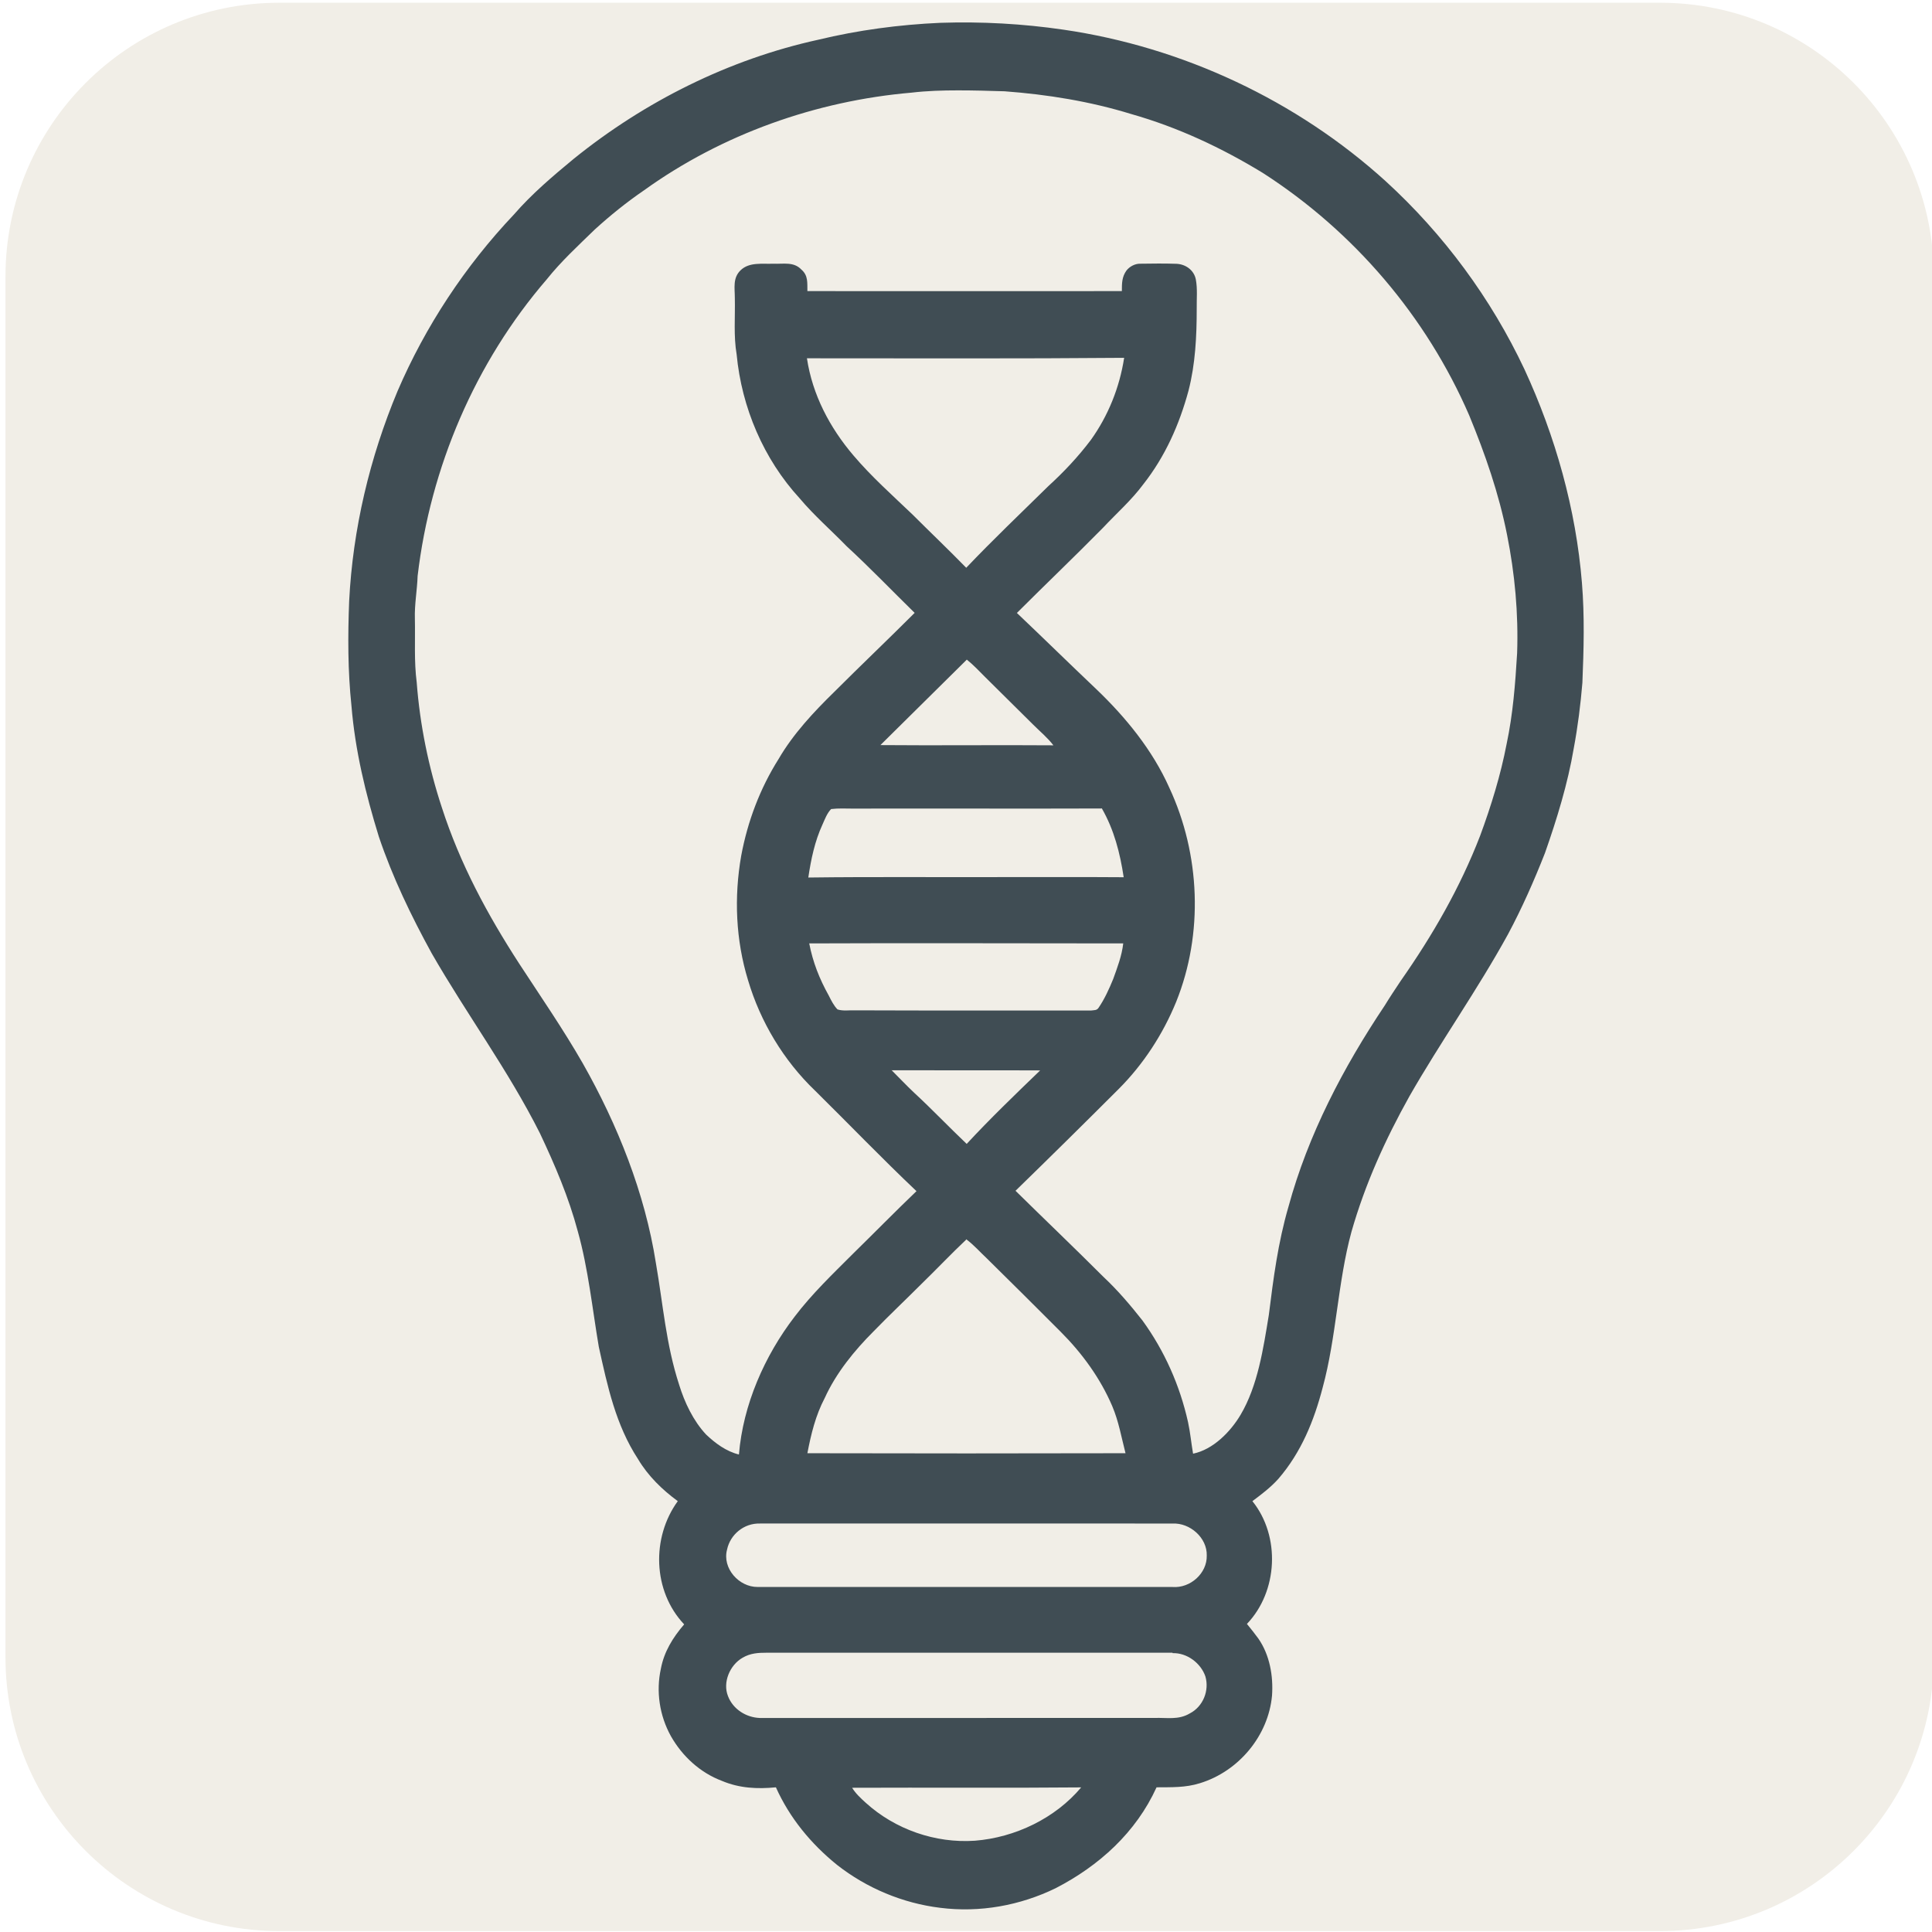
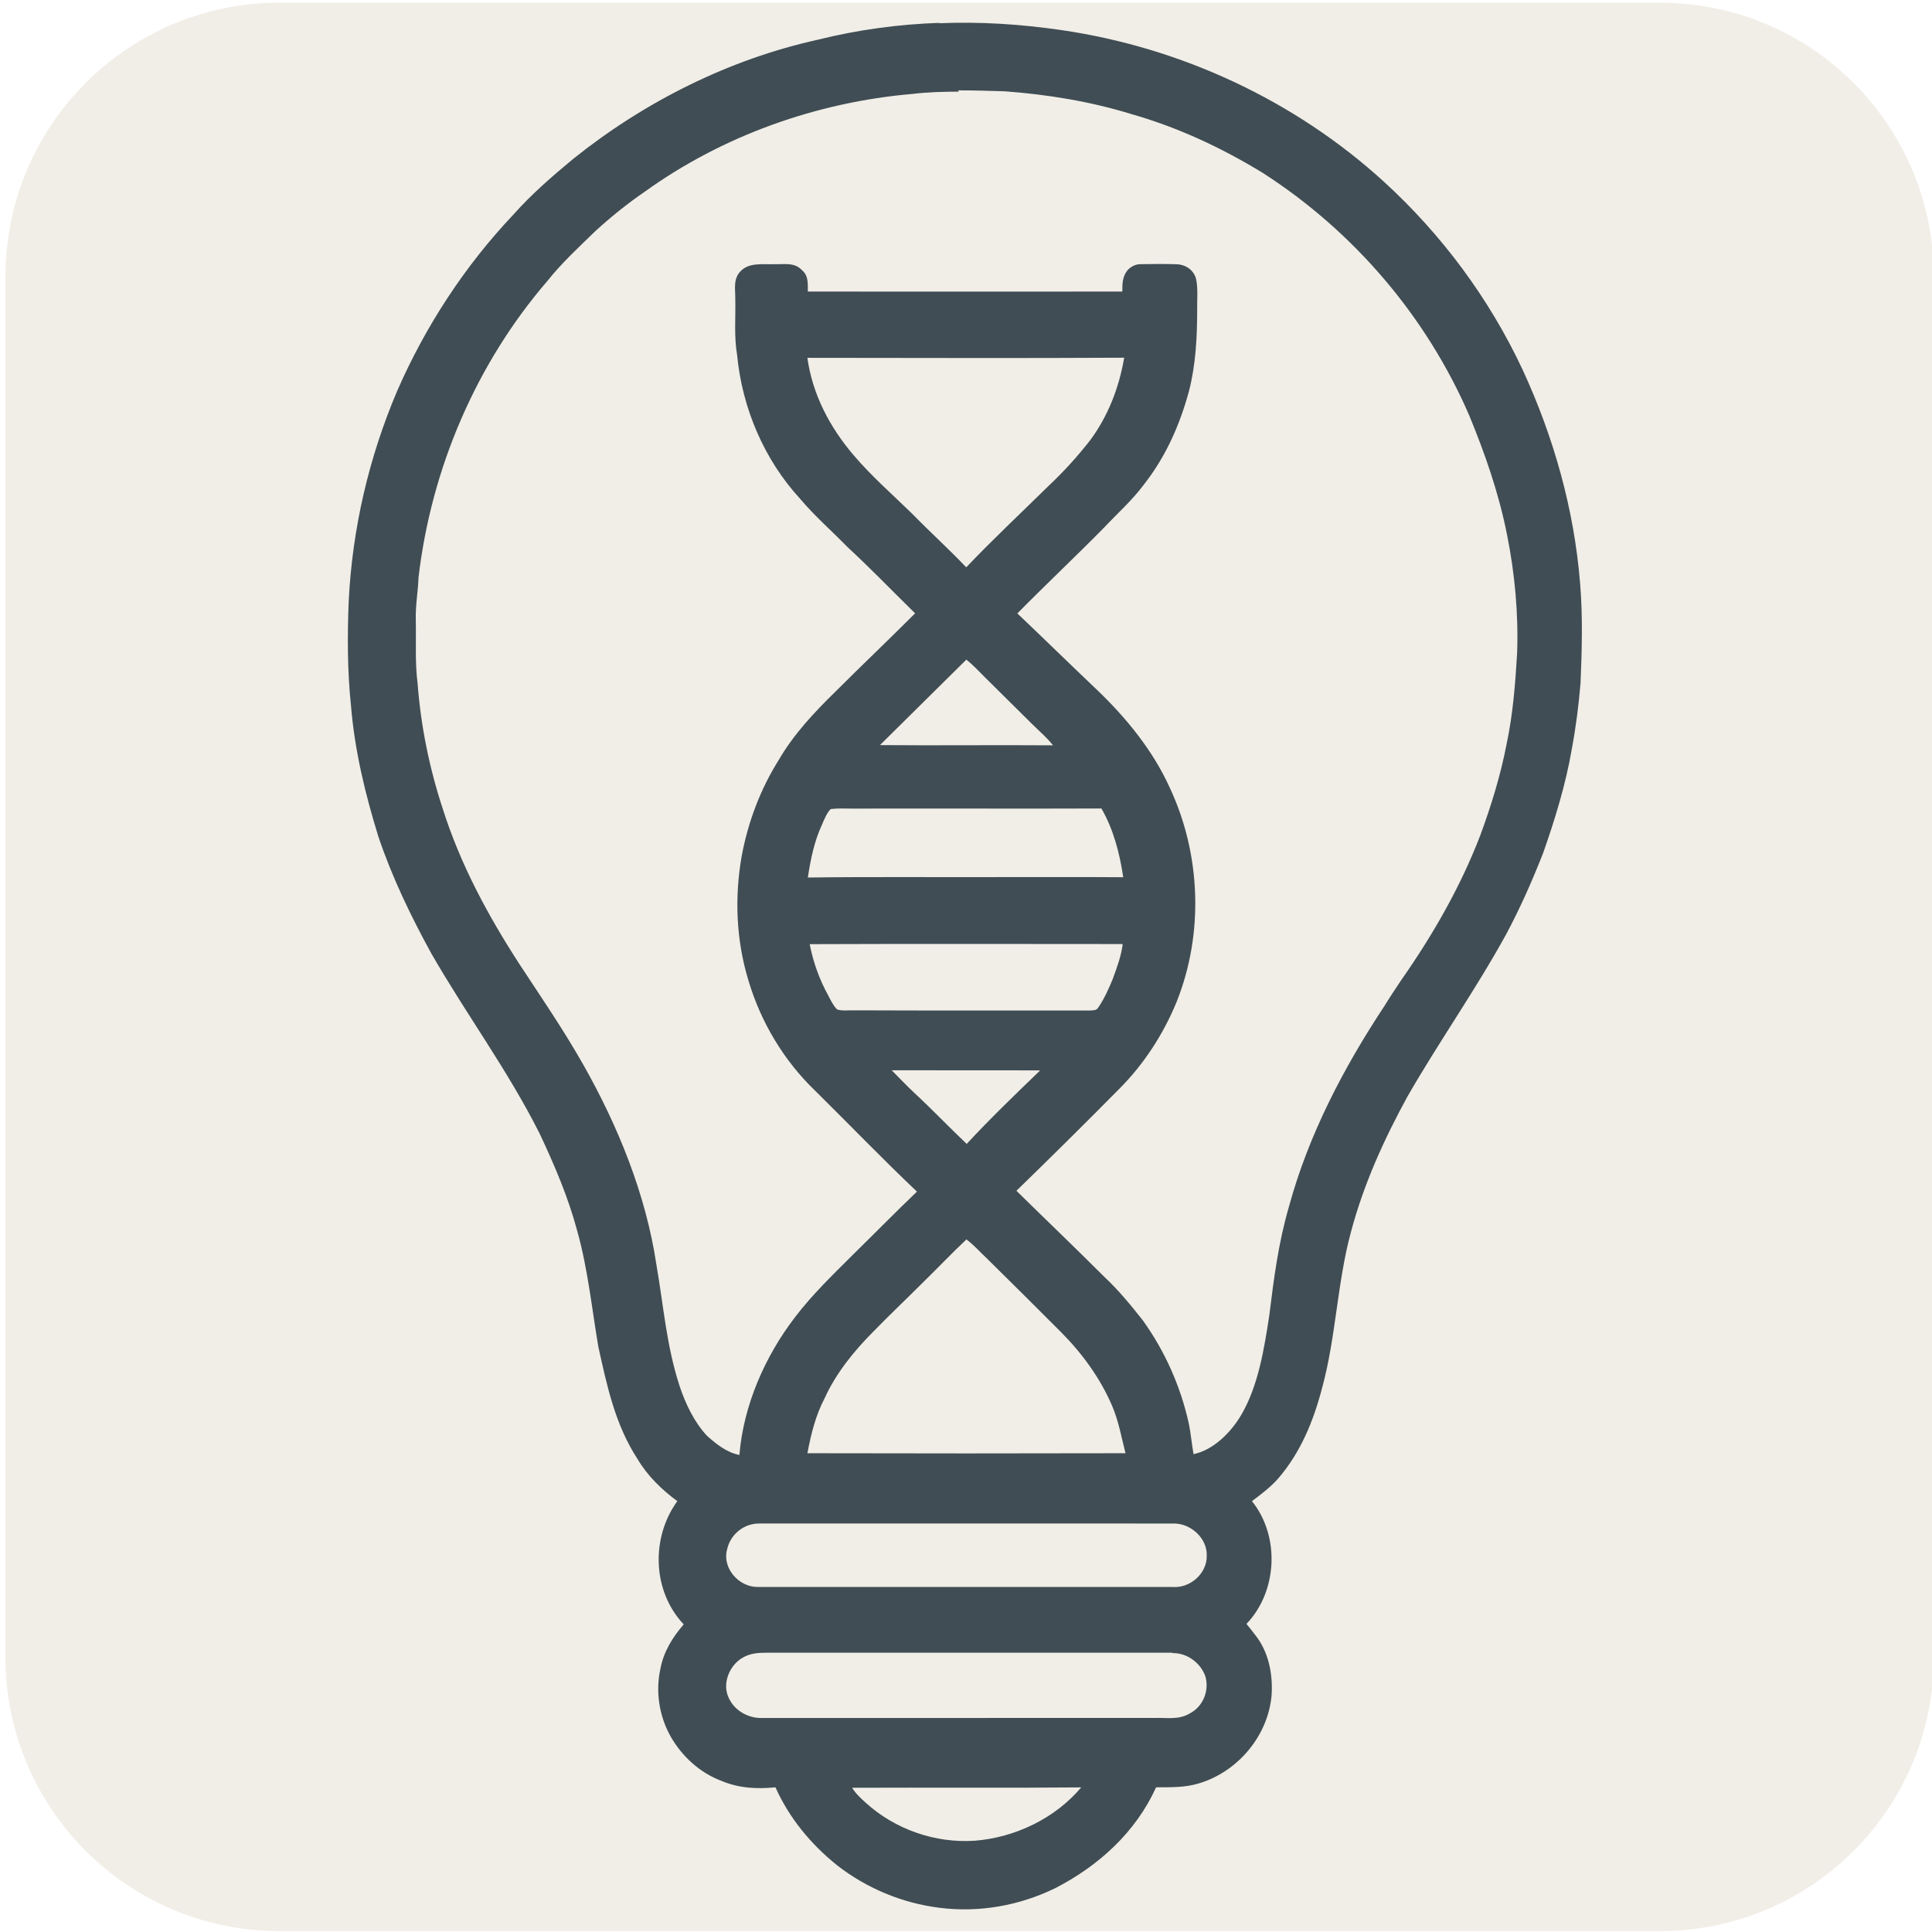
- <svg xmlns="http://www.w3.org/2000/svg" width="16" height="16" viewBox="0 0 4.233 4.233" version="1.1" id="svg1">
-   <defs id="defs1" />
-   <g id="layer1">
-     <rect style="fill:#f1eee7;fill-opacity:1;stroke-width:0.07" id="rect4" width="4.225" height="4.225" x="0.012" y="0.006" rx="0.6" ry="0.6" />
-     <path id="path2" d="M 2.06,0.05 C 1.97,0.054 1.88,0.066 1.793,0.087 1.597,0.13 1.413,0.222 1.257,0.348 1.211,0.386 1.165,0.425 1.126,0.47 1.019,0.583 0.932,0.715 0.871,0.857 0.81,1.003 0.773,1.159 0.765,1.317 c -0.003,0.076 -0.003,0.153 0.005,0.229 0.008,0.098 0.031,0.193 0.06,0.287 0.03,0.089 0.071,0.174 0.116,0.256 0.077,0.134 0.167,0.255 0.237,0.394 0.033,0.07 0.063,0.14 0.083,0.215 0.023,0.082 0.032,0.171 0.046,0.253 0.019,0.086 0.037,0.171 0.086,0.246 0.022,0.037 0.053,0.067 0.087,0.092 -0.058,0.08 -0.055,0.197 0.014,0.27 -0.025,0.029 -0.044,0.06 -0.051,0.097 -0.011,0.05 -0.003,0.103 0.022,0.148 0.025,0.044 0.064,0.08 0.112,0.098 0.038,0.016 0.077,0.018 0.118,0.014 0.03,0.067 0.077,0.124 0.134,0.17 0.065,0.051 0.144,0.084 0.226,0.094 0.087,0.011 0.175,-0.005 0.253,-0.043 0.095,-0.049 0.176,-0.122 0.221,-0.221 0.033,-3.028e-4 0.063,0.001 0.095,-0.009 0.085,-0.026 0.15,-0.104 0.158,-0.192 0.003,-0.043 -0.005,-0.089 -0.03,-0.125 -0.008,-0.011 -0.016,-0.021 -0.025,-0.032 0.068,-0.071 0.074,-0.192 0.012,-0.269 0.02,-0.015 0.04,-0.03 0.057,-0.049 0.05,-0.058 0.078,-0.127 0.097,-0.2 0.03,-0.11 0.033,-0.231 0.063,-0.341 C 2.991,2.594 3.035,2.497 3.088,2.402 3.156,2.283 3.237,2.169 3.304,2.047 c 0.031,-0.058 0.057,-0.117 0.081,-0.178 0.026,-0.074 0.05,-0.152 0.063,-0.229 0.009,-0.048 0.015,-0.096 0.019,-0.144 0.003,-0.073 0.005,-0.146 -0.001,-0.219 C 3.453,1.116 3.408,0.956 3.34,0.809 3.267,0.654 3.163,0.513 3.036,0.397 2.841,0.22 2.591,0.103 2.33,0.065 2.241,0.052 2.151,0.047 2.06,0.05 Z m 0.039,0.148 c 0.034,-4.201e-5 0.067,9.5507e-4 0.102,0.002 0.094,0.007 0.187,0.022 0.278,0.05 0.102,0.029 0.198,0.074 0.288,0.129 0.199,0.128 0.358,0.314 0.452,0.531 0.035,0.085 0.065,0.171 0.083,0.262 0.017,0.085 0.025,0.172 0.022,0.259 -0.004,0.067 -0.009,0.133 -0.023,0.199 -0.013,0.068 -0.034,0.136 -0.058,0.201 -0.044,0.114 -0.104,0.218 -0.174,0.318 -0.012,0.018 -0.024,0.036 -0.035,0.054 C 2.943,2.339 2.866,2.486 2.823,2.644 2.8,2.723 2.79,2.801 2.78,2.881 2.768,2.954 2.756,3.036 2.718,3.1 2.696,3.137 2.658,3.176 2.614,3.185 2.61,3.162 2.608,3.139 2.603,3.116 2.585,3.035 2.551,2.959 2.503,2.893 2.477,2.86 2.449,2.827 2.418,2.798 2.355,2.735 2.289,2.672 2.225,2.609 2.301,2.535 2.376,2.461 2.451,2.386 2.505,2.332 2.548,2.266 2.577,2.195 2.637,2.046 2.63,1.872 2.562,1.726 2.525,1.643 2.466,1.571 2.401,1.509 2.343,1.454 2.286,1.398 2.228,1.343 2.291,1.28 2.355,1.219 2.417,1.156 c 0.03,-0.032 0.062,-0.06 0.088,-0.095 0.048,-0.061 0.079,-0.131 0.099,-0.205 0.015,-0.058 0.018,-0.119 0.018,-0.179 -3.562e-4,-0.022 0.002,-0.044 -0.002,-0.065 -0.004,-0.02 -0.022,-0.033 -0.042,-0.034 -0.026,-8.91e-4 -0.053,-6.4177e-4 -0.08,-1.9571e-4 -0.011,-2.4935e-4 -0.023,0.006 -0.03,0.015 -0.01,0.014 -0.01,0.028 -0.01,0.045 -0.23,1.499e-4 -0.459,1.9672e-4 -0.689,0 -3.921e-4,-0.018 0.002,-0.034 -0.013,-0.047 -0.017,-0.018 -0.039,-0.012 -0.062,-0.013 -0.024,9.4452e-4 -0.052,-0.004 -0.071,0.014 -0.018,0.017 -0.013,0.039 -0.013,0.061 0.001,0.042 -0.003,0.083 0.004,0.124 0.011,0.116 0.059,0.229 0.138,0.315 0.032,0.038 0.069,0.07 0.103,0.105 0.051,0.047 0.099,0.097 0.149,0.146 -0.058,0.058 -0.118,0.115 -0.176,0.173 -0.045,0.044 -0.09,0.092 -0.122,0.147 -0.041,0.065 -0.068,0.137 -0.082,0.212 -0.016,0.091 -0.012,0.185 0.015,0.273 0.027,0.091 0.078,0.176 0.147,0.242 0.074,0.073 0.146,0.148 0.222,0.22 -0.047,0.045 -0.093,0.092 -0.14,0.138 -0.044,0.044 -0.089,0.087 -0.127,0.137 -0.066,0.086 -0.113,0.193 -0.122,0.302 C 1.591,3.18 1.567,3.162 1.547,3.143 1.519,3.113 1.5,3.073 1.488,3.034 1.459,2.945 1.453,2.859 1.437,2.767 1.413,2.614 1.353,2.464 1.277,2.33 1.234,2.255 1.185,2.184 1.138,2.112 1.068,2.004 1.008,1.893 0.968,1.769 c -0.029,-0.088 -0.048,-0.181 -0.055,-0.274 -0.006,-0.046 -0.003,-0.093 -0.004,-0.139 -0.001,-0.032 0.005,-0.063 0.006,-0.094 0.028,-0.238 0.126,-0.468 0.283,-0.65 0.031,-0.039 0.069,-0.074 0.105,-0.109 0.034,-0.031 0.07,-0.06 0.108,-0.086 0.171,-0.123 0.377,-0.196 0.586,-0.214 0.034,-0.004 0.068,-0.005 0.102,-0.005 z M 2.463,0.784 C 2.453,0.849 2.428,0.911 2.39,0.964 2.362,1.001 2.331,1.034 2.297,1.065 2.237,1.124 2.175,1.183 2.117,1.244 2.078,1.204 2.038,1.166 1.999,1.127 1.955,1.085 1.909,1.044 1.87,0.998 1.818,0.937 1.78,0.865 1.768,0.785 2,0.785 2.232,0.786 2.463,0.784 Z M 2.118,1.445 c 0.015,0.012 0.027,0.025 0.041,0.039 0.035,0.035 0.07,0.069 0.105,0.104 0.015,0.015 0.031,0.028 0.044,0.045 -0.126,-0.001 -0.252,6.402e-4 -0.379,-4.99e-4 0.063,-0.062 0.126,-0.125 0.189,-0.187 z m 0.296,0.326 c 0.027,0.047 0.04,0.098 0.048,0.151 -0.084,-6.953e-4 -0.167,4.76e-5 -0.251,-3.029e-4 -0.147,5.875e-4 -0.294,-9.444e-4 -0.44,9.438e-4 0.006,-0.04 0.014,-0.079 0.031,-0.116 0.005,-0.011 0.01,-0.025 0.019,-0.034 0.016,-0.002 0.032,-0.001 0.047,-0.001 0.182,-4.987e-4 0.364,4.458e-4 0.545,-2.494e-4 z m 0.047,0.296 c -0.003,0.027 -0.013,0.053 -0.022,0.078 -0.009,0.022 -0.019,0.044 -0.032,0.063 -0.004,0.006 -0.009,0.005 -0.016,0.006 -0.172,0 -0.344,3.028e-4 -0.517,-3.562e-4 -0.013,-5.521e-4 -0.027,0.002 -0.039,-0.002 -0.008,-0.008 -0.014,-0.02 -0.019,-0.03 C 1.795,2.144 1.781,2.108 1.773,2.067 2.002,2.066 2.231,2.067 2.46,2.067 Z M 1.953,2.345 c 0.109,3.026e-4 0.217,-2.675e-4 0.326,2.675e-4 -0.055,0.053 -0.11,0.106 -0.161,0.161 -0.039,-0.037 -0.076,-0.076 -0.115,-0.112 -0.017,-0.016 -0.033,-0.033 -0.049,-0.049 z m 0.165,0.371 c 0.016,0.012 0.029,0.027 0.044,0.041 0.054,0.053 0.108,0.107 0.162,0.161 0.047,0.047 0.087,0.102 0.113,0.163 0.014,0.033 0.02,0.068 0.029,0.103 -0.232,5.529e-4 -0.464,5.884e-4 -0.697,0 0.008,-0.042 0.018,-0.083 0.038,-0.121 0.025,-0.055 0.065,-0.104 0.107,-0.146 0.034,-0.035 0.07,-0.069 0.105,-0.104 0.033,-0.032 0.065,-0.066 0.099,-0.098 z M 1.665,3.338 c 0.21,2.674e-4 0.421,-2.139e-4 0.631,0 0.091,1.328e-4 0.182,-1.756e-4 0.273,8.88e-5 0.038,-0.002 0.076,0.031 0.075,0.07 0.001,0.039 -0.036,0.072 -0.075,0.069 -0.303,0 -0.606,8.8e-5 -0.909,-4.48e-5 -0.041,3.572e-4 -0.078,-0.041 -0.067,-0.082 0.007,-0.033 0.037,-0.058 0.072,-0.057 z m 0.904,0.284 c 0.032,-9.55e-4 0.062,0.022 0.072,0.051 0.009,0.031 -0.005,0.066 -0.034,0.081 -0.025,0.015 -0.05,0.009 -0.078,0.01 -0.288,1.318e-4 -0.576,-8.9e-5 -0.864,8.78e-5 -0.03,-0.001 -0.059,-0.019 -0.07,-0.048 -0.012,-0.03 0.004,-0.068 0.032,-0.084 0.017,-0.01 0.034,-0.011 0.053,-0.011 0.296,-8.9e-5 0.593,-1.768e-4 0.889,-4.2e-5 z M 2.369,3.916 c -0.057,0.068 -0.145,0.11 -0.233,0.117 -0.087,0.006 -0.175,-0.025 -0.239,-0.083 -0.011,-0.01 -0.022,-0.02 -0.03,-0.033 0.167,-7.488e-4 0.334,6.943e-4 0.502,-8.375e-4 z" style="fill:#404d54;fill-opacity:1;stroke:none;stroke-width:1.825;stroke-dasharray:none;stroke-opacity:1" />
+ <svg xmlns="http://www.w3.org/2000/svg" width="16" height="16" version="1.1" viewBox="0 0 4.233 4.233">
+   <g>
+     <rect x=".012" y=".006" width="4.225" height="4.225" rx=".6" ry=".6" fill="#f1eee7" stroke-width=".07" />
+     <path d="m2.06 0.05c-0.09 0.003-0.18 0.015-0.268 0.037-0.195 0.043-0.38 0.136-0.536 0.261-0.046 0.038-0.092 0.078-0.131 0.122-0.107 0.113-0.193 0.245-0.255 0.387-0.062 0.146-0.098 0.301-0.106 0.46-0.003 0.076-0.003 0.153 0.005 0.229 0.008 0.098 0.031 0.193 0.06 0.287 0.03 0.089 0.071 0.174 0.116 0.256 0.077 0.134 0.167 0.255 0.237 0.394 0.033 0.07 0.063 0.14 0.083 0.215 0.023 0.082 0.032 0.171 0.046 0.253 0.019 0.086 0.037 0.171 0.086 0.246 0.022 0.037 0.053 0.067 0.087 0.092-0.058 0.08-0.055 0.197 0.014 0.27-0.025 0.029-0.044 0.06-0.051 0.097-0.011 0.05-0.003 0.103 0.022 0.148 0.025 0.044 0.064 0.08 0.112 0.098 0.038 0.016 0.077 0.018 0.118 0.014 0.03 0.067 0.077 0.124 0.134 0.17 0.065 0.051 0.144 0.084 0.226 0.094 0.087 0.011 0.175-0.005 0.253-0.043 0.095-0.049 0.176-0.122 0.221-0.221 0.033-3.028e-4 0.063 0.001 0.095-0.009 0.085-0.026 0.15-0.104 0.158-0.192 0.003-0.043-0.005-0.089-0.03-0.125-0.008-0.011-0.016-0.021-0.025-0.032 0.068-0.071 0.074-0.192 0.012-0.269 0.02-0.015 0.04-0.03 0.057-0.049 0.05-0.058 0.078-0.127 0.097-0.2 0.03-0.11 0.033-0.231 0.063-0.341 0.028-0.105 0.072-0.202 0.124-0.297 0.069-0.12 0.149-0.233 0.216-0.355 0.031-0.058 0.057-0.117 0.081-0.178 0.026-0.074 0.05-0.152 0.063-0.229 0.009-0.048 0.015-0.096 0.019-0.144 0.003-0.073 0.005-0.146-0.001-0.218-0.013-0.162-0.058-0.321-0.126-0.468-0.073-0.156-0.177-0.296-0.304-0.412-0.195-0.178-0.445-0.294-0.706-0.332-0.089-0.013-0.179-0.019-0.27-0.015zm0.039 0.148c0.034-4.201e-5 0.067 9.5507e-4 0.102 0.002 0.094 0.007 0.187 0.022 0.278 0.05 0.102 0.029 0.198 0.074 0.288 0.129 0.199 0.128 0.358 0.314 0.452 0.531 0.035 0.085 0.065 0.171 0.083 0.262 0.017 0.085 0.025 0.172 0.022 0.259-0.004 0.067-0.009 0.133-0.023 0.199-0.013 0.068-0.034 0.136-0.058 0.201-0.044 0.114-0.104 0.218-0.174 0.318-0.012 0.018-0.024 0.036-0.035 0.054-0.09 0.136-0.167 0.283-0.21 0.441-0.023 0.079-0.033 0.157-0.043 0.238-0.011 0.072-0.024 0.155-0.062 0.219-0.022 0.037-0.06 0.076-0.104 0.085-0.004-0.023-0.006-0.047-0.011-0.07-0.018-0.08-0.052-0.156-0.1-0.223-0.026-0.033-0.053-0.066-0.084-0.095-0.064-0.064-0.129-0.126-0.193-0.189 0.076-0.074 0.151-0.148 0.225-0.223 0.054-0.054 0.097-0.12 0.126-0.191 0.06-0.15 0.053-0.324-0.015-0.469-0.037-0.082-0.096-0.154-0.161-0.216-0.058-0.055-0.115-0.111-0.173-0.166 0.062-0.063 0.127-0.124 0.189-0.187 0.03-0.032 0.062-0.06 0.088-0.095 0.048-0.061 0.079-0.131 0.099-0.205 0.015-0.058 0.018-0.119 0.018-0.179-3.562e-4 -0.022 0.002-0.044-0.002-0.065-0.004-0.02-0.022-0.033-0.042-0.034-0.026-8.91e-4 -0.053-6.4177e-4 -0.08-1.9571e-4 -0.011-2.4935e-4 -0.023 0.006-0.03 0.015-0.01 0.014-0.01 0.028-0.01 0.045-0.23 1.499e-4 -0.459 1.9672e-4 -0.689 0-3.921e-4 -0.018 0.002-0.034-0.013-0.047-0.017-0.018-0.039-0.012-0.062-0.013-0.024 9.4452e-4 -0.052-0.004-0.071 0.014-0.018 0.017-0.013 0.039-0.013 0.061 0.001 0.042-0.003 0.083 0.004 0.124 0.011 0.116 0.059 0.229 0.138 0.315 0.032 0.038 0.069 0.07 0.103 0.105 0.051 0.047 0.099 0.097 0.149 0.146-0.058 0.058-0.118 0.115-0.176 0.173-0.045 0.044-0.09 0.092-0.122 0.147-0.041 0.065-0.068 0.137-0.082 0.212-0.016 0.091-0.012 0.185 0.015 0.273 0.027 0.091 0.078 0.176 0.147 0.242 0.074 0.073 0.146 0.148 0.222 0.22-0.047 0.045-0.093 0.092-0.14 0.138-0.044 0.044-0.089 0.087-0.127 0.137-0.066 0.086-0.113 0.193-0.122 0.302-0.027-0.005-0.051-0.024-0.071-0.042-0.028-0.03-0.047-0.07-0.06-0.109-0.029-0.089-0.035-0.175-0.051-0.267-0.023-0.153-0.084-0.303-0.16-0.437-0.043-0.076-0.091-0.146-0.139-0.219-0.07-0.108-0.13-0.219-0.169-0.342-0.029-0.088-0.048-0.181-0.055-0.274-0.006-0.046-0.003-0.093-0.004-0.139-0.001-0.032 0.005-0.063 0.006-0.094 0.028-0.238 0.126-0.468 0.283-0.65 0.031-0.039 0.069-0.074 0.105-0.109 0.034-0.031 0.07-0.06 0.108-0.086 0.171-0.123 0.377-0.196 0.586-0.214 0.034-0.004 0.068-0.005 0.102-0.005zm0.364 0.586c-0.011 0.065-0.035 0.127-0.074 0.18-0.028 0.036-0.059 0.07-0.092 0.101-0.06 0.059-0.122 0.117-0.18 0.178-0.038-0.04-0.079-0.077-0.118-0.117-0.043-0.042-0.09-0.083-0.129-0.129-0.052-0.061-0.09-0.133-0.101-0.213 0.232 1.4999e-4 0.463 0.001 0.695-2.4924e-4zm-0.346 0.661c0.015 0.012 0.027 0.025 0.041 0.039 0.035 0.035 0.07 0.069 0.105 0.104 0.015 0.015 0.031 0.028 0.044 0.045-0.126-0.001-0.252 6.402e-4 -0.379-4.99e-4 0.063-0.062 0.126-0.125 0.189-0.187zm0.296 0.326c0.027 0.047 0.04 0.098 0.048 0.151-0.084-6.953e-4 -0.167 4.76e-5 -0.251-3.029e-4 -0.147 5.875e-4 -0.294-9.444e-4 -0.44 9.438e-4 0.006-0.04 0.014-0.079 0.031-0.116 0.005-0.011 0.01-0.025 0.019-0.034 0.016-0.002 0.032-0.001 0.047-0.001 0.182-4.987e-4 0.364 4.458e-4 0.545-2.494e-4zm0.047 0.296c-0.003 0.027-0.013 0.053-0.022 0.078-0.009 0.022-0.019 0.044-0.032 0.063-0.004 0.006-0.009 0.005-0.016 0.006-0.172 0-0.344 3.028e-4 -0.517-3.562e-4 -0.013-5.521e-4 -0.027 0.002-0.039-0.002-0.008-0.008-0.014-0.02-0.019-0.03-0.02-0.036-0.033-0.073-0.041-0.113 0.229-8.901e-4 0.458-3.561e-4 0.687-2.491e-4zm-0.507 0.278c0.109 3.026e-4 0.217-2.675e-4 0.326 2.675e-4 -0.055 0.053-0.11 0.106-0.161 0.161-0.039-0.037-0.076-0.076-0.115-0.112-0.017-0.016-0.033-0.033-0.049-0.049zm0.165 0.371c0.016 0.012 0.029 0.027 0.044 0.041 0.054 0.053 0.108 0.107 0.162 0.161 0.047 0.047 0.087 0.102 0.113 0.163 0.014 0.033 0.02 0.068 0.029 0.103-0.232 5.529e-4 -0.464 5.884e-4 -0.697 0 0.008-0.042 0.018-0.083 0.038-0.121 0.025-0.055 0.065-0.104 0.107-0.146 0.034-0.035 0.07-0.069 0.105-0.104 0.033-0.032 0.065-0.066 0.099-0.098zm-0.453 0.622c0.21 2.674e-4 0.421-2.139e-4 0.631 0 0.091 1.328e-4 0.182-1.756e-4 0.273 8.88e-5 0.038-0.002 0.076 0.031 0.075 0.07 0.001 0.039-0.036 0.072-0.075 0.069-0.303 0-0.606 8.8e-5 -0.909-4.48e-5 -0.041 3.572e-4 -0.078-0.041-0.067-0.082 0.007-0.033 0.037-0.058 0.072-0.057zm0.904 0.284c0.032-9.55e-4 0.062 0.022 0.072 0.051 0.009 0.031-0.005 0.066-0.034 0.081-0.025 0.015-0.05 0.009-0.078 0.01-0.288 1.318e-4 -0.576-8.9e-5 -0.864 8.78e-5 -0.03-0.001-0.059-0.019-0.07-0.048-0.012-0.03 0.004-0.068 0.032-0.084 0.017-0.01 0.034-0.011 0.053-0.011 0.296-8.9e-5 0.593-1.768e-4 0.889-4.2e-5zm-0.2 0.294c-0.057 0.068-0.145 0.11-0.233 0.117-0.087 0.006-0.175-0.025-0.239-0.083-0.011-0.01-0.022-0.02-0.03-0.033 0.167-7.488e-4 0.334 6.943e-4 0.502-8.375e-4z" fill="#404d54" />
  </g>
</svg>
